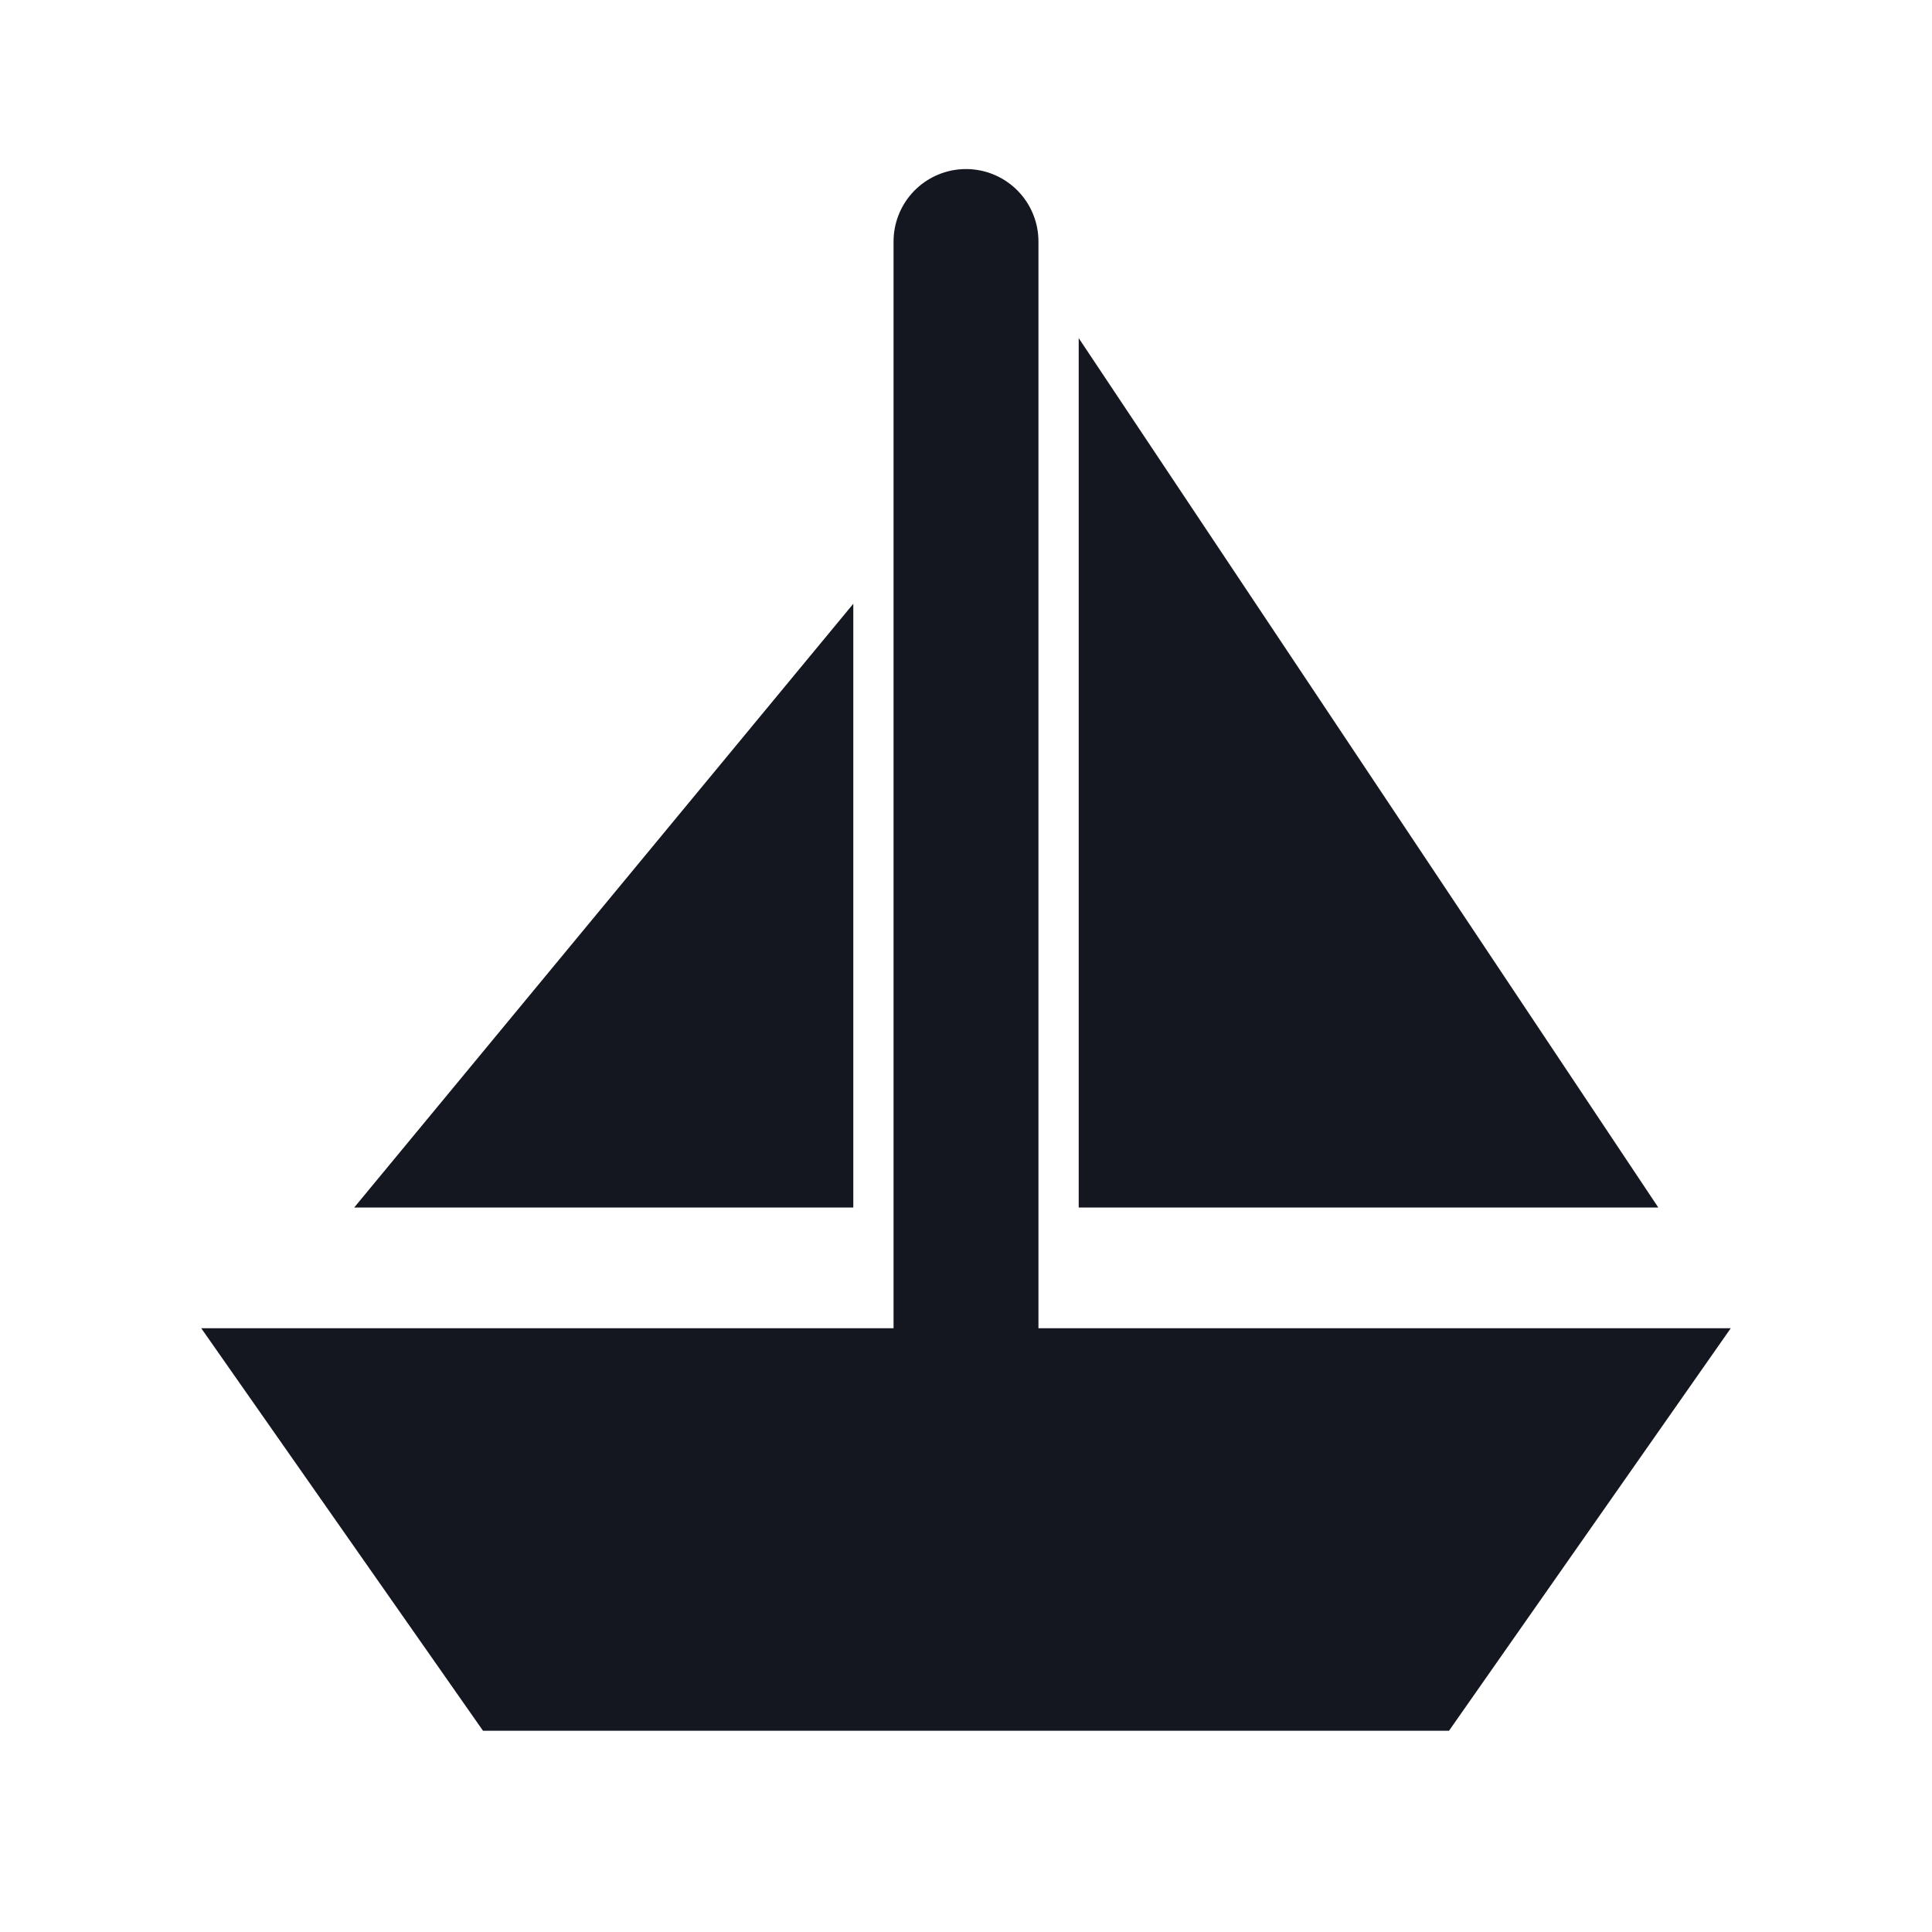
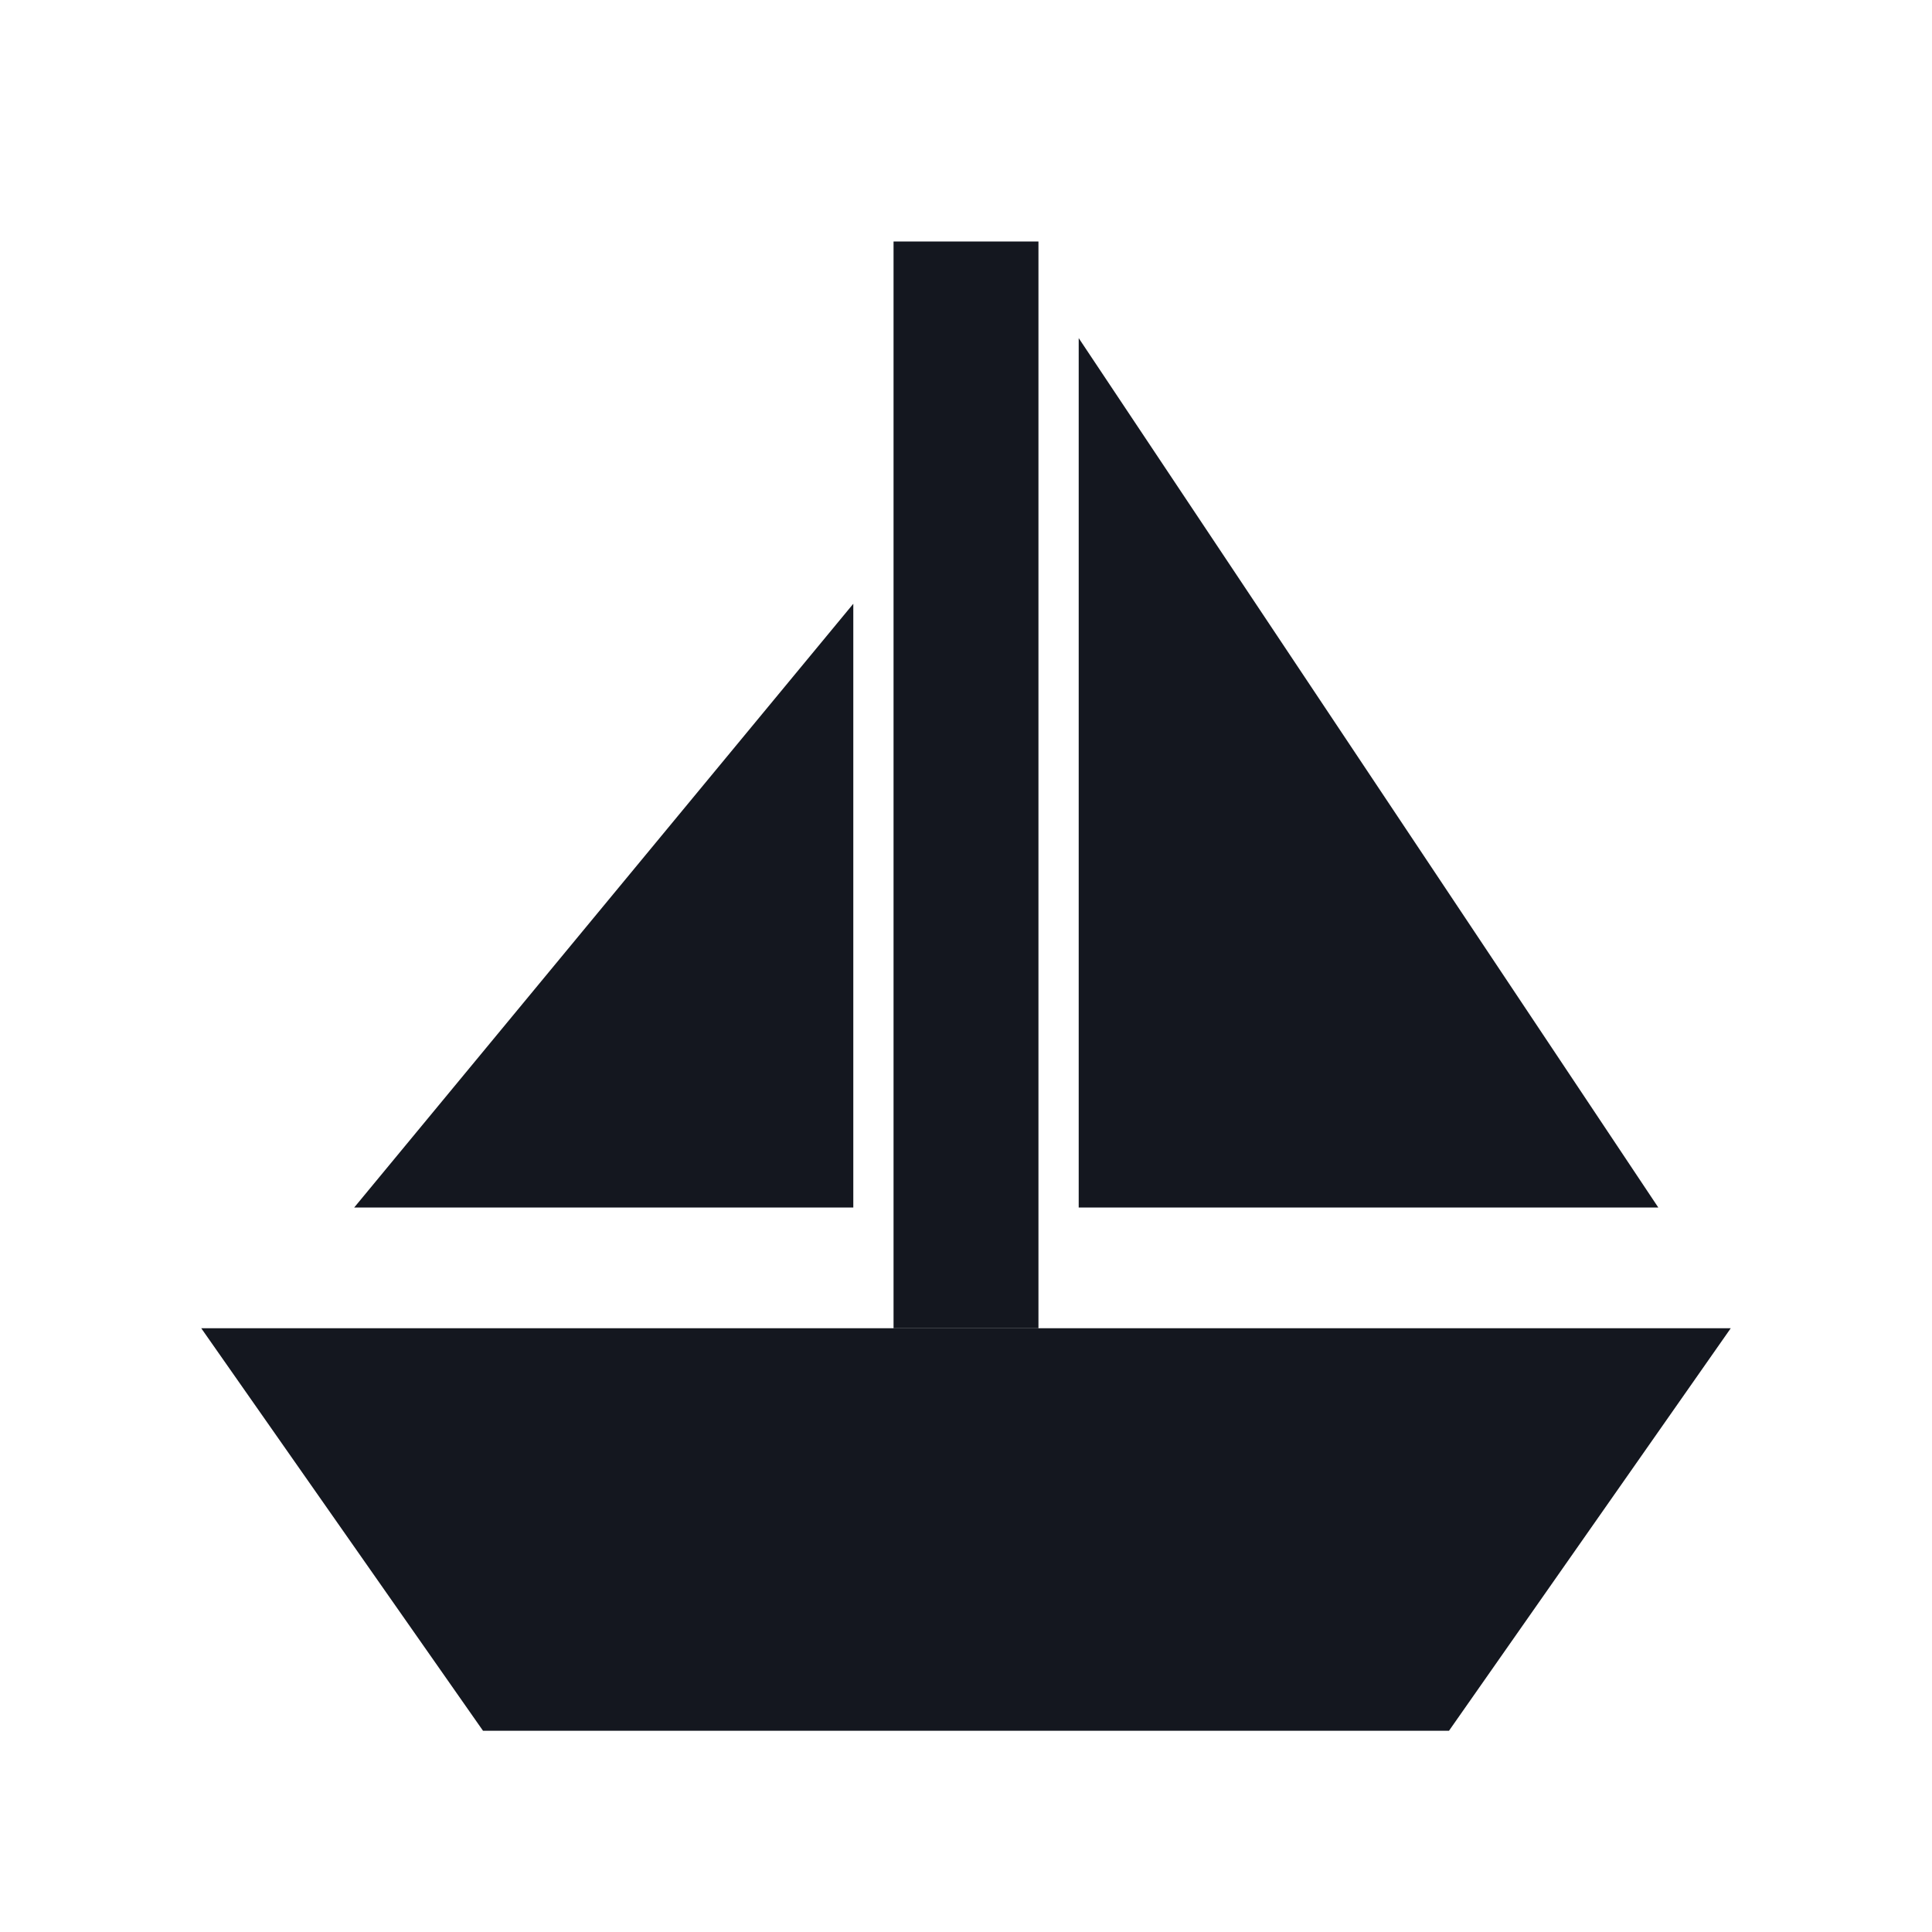
<svg xmlns="http://www.w3.org/2000/svg" viewBox="0 0 24 24" width="128" height="128" fill="#14171f" stroke="none">
  <path d="M2.5 16.5h19L18 21.5H6z" />
-   <path fill="none" stroke="#14171f" stroke-width="1.8" stroke-linecap="round" stroke-linejoin="round" d="M12 3v13.5" />
+   <path fill="none" stroke="#14171f" stroke-width="1.8" stroke-linecap="butt" stroke-linejoin="miter" d="M12 3v13.5" />
  <polygon points="13.4,4.2 20.6,15 13.4,15" />
  <polygon points="10.6,7.5 4.4,15 10.6,15" />
</svg>
